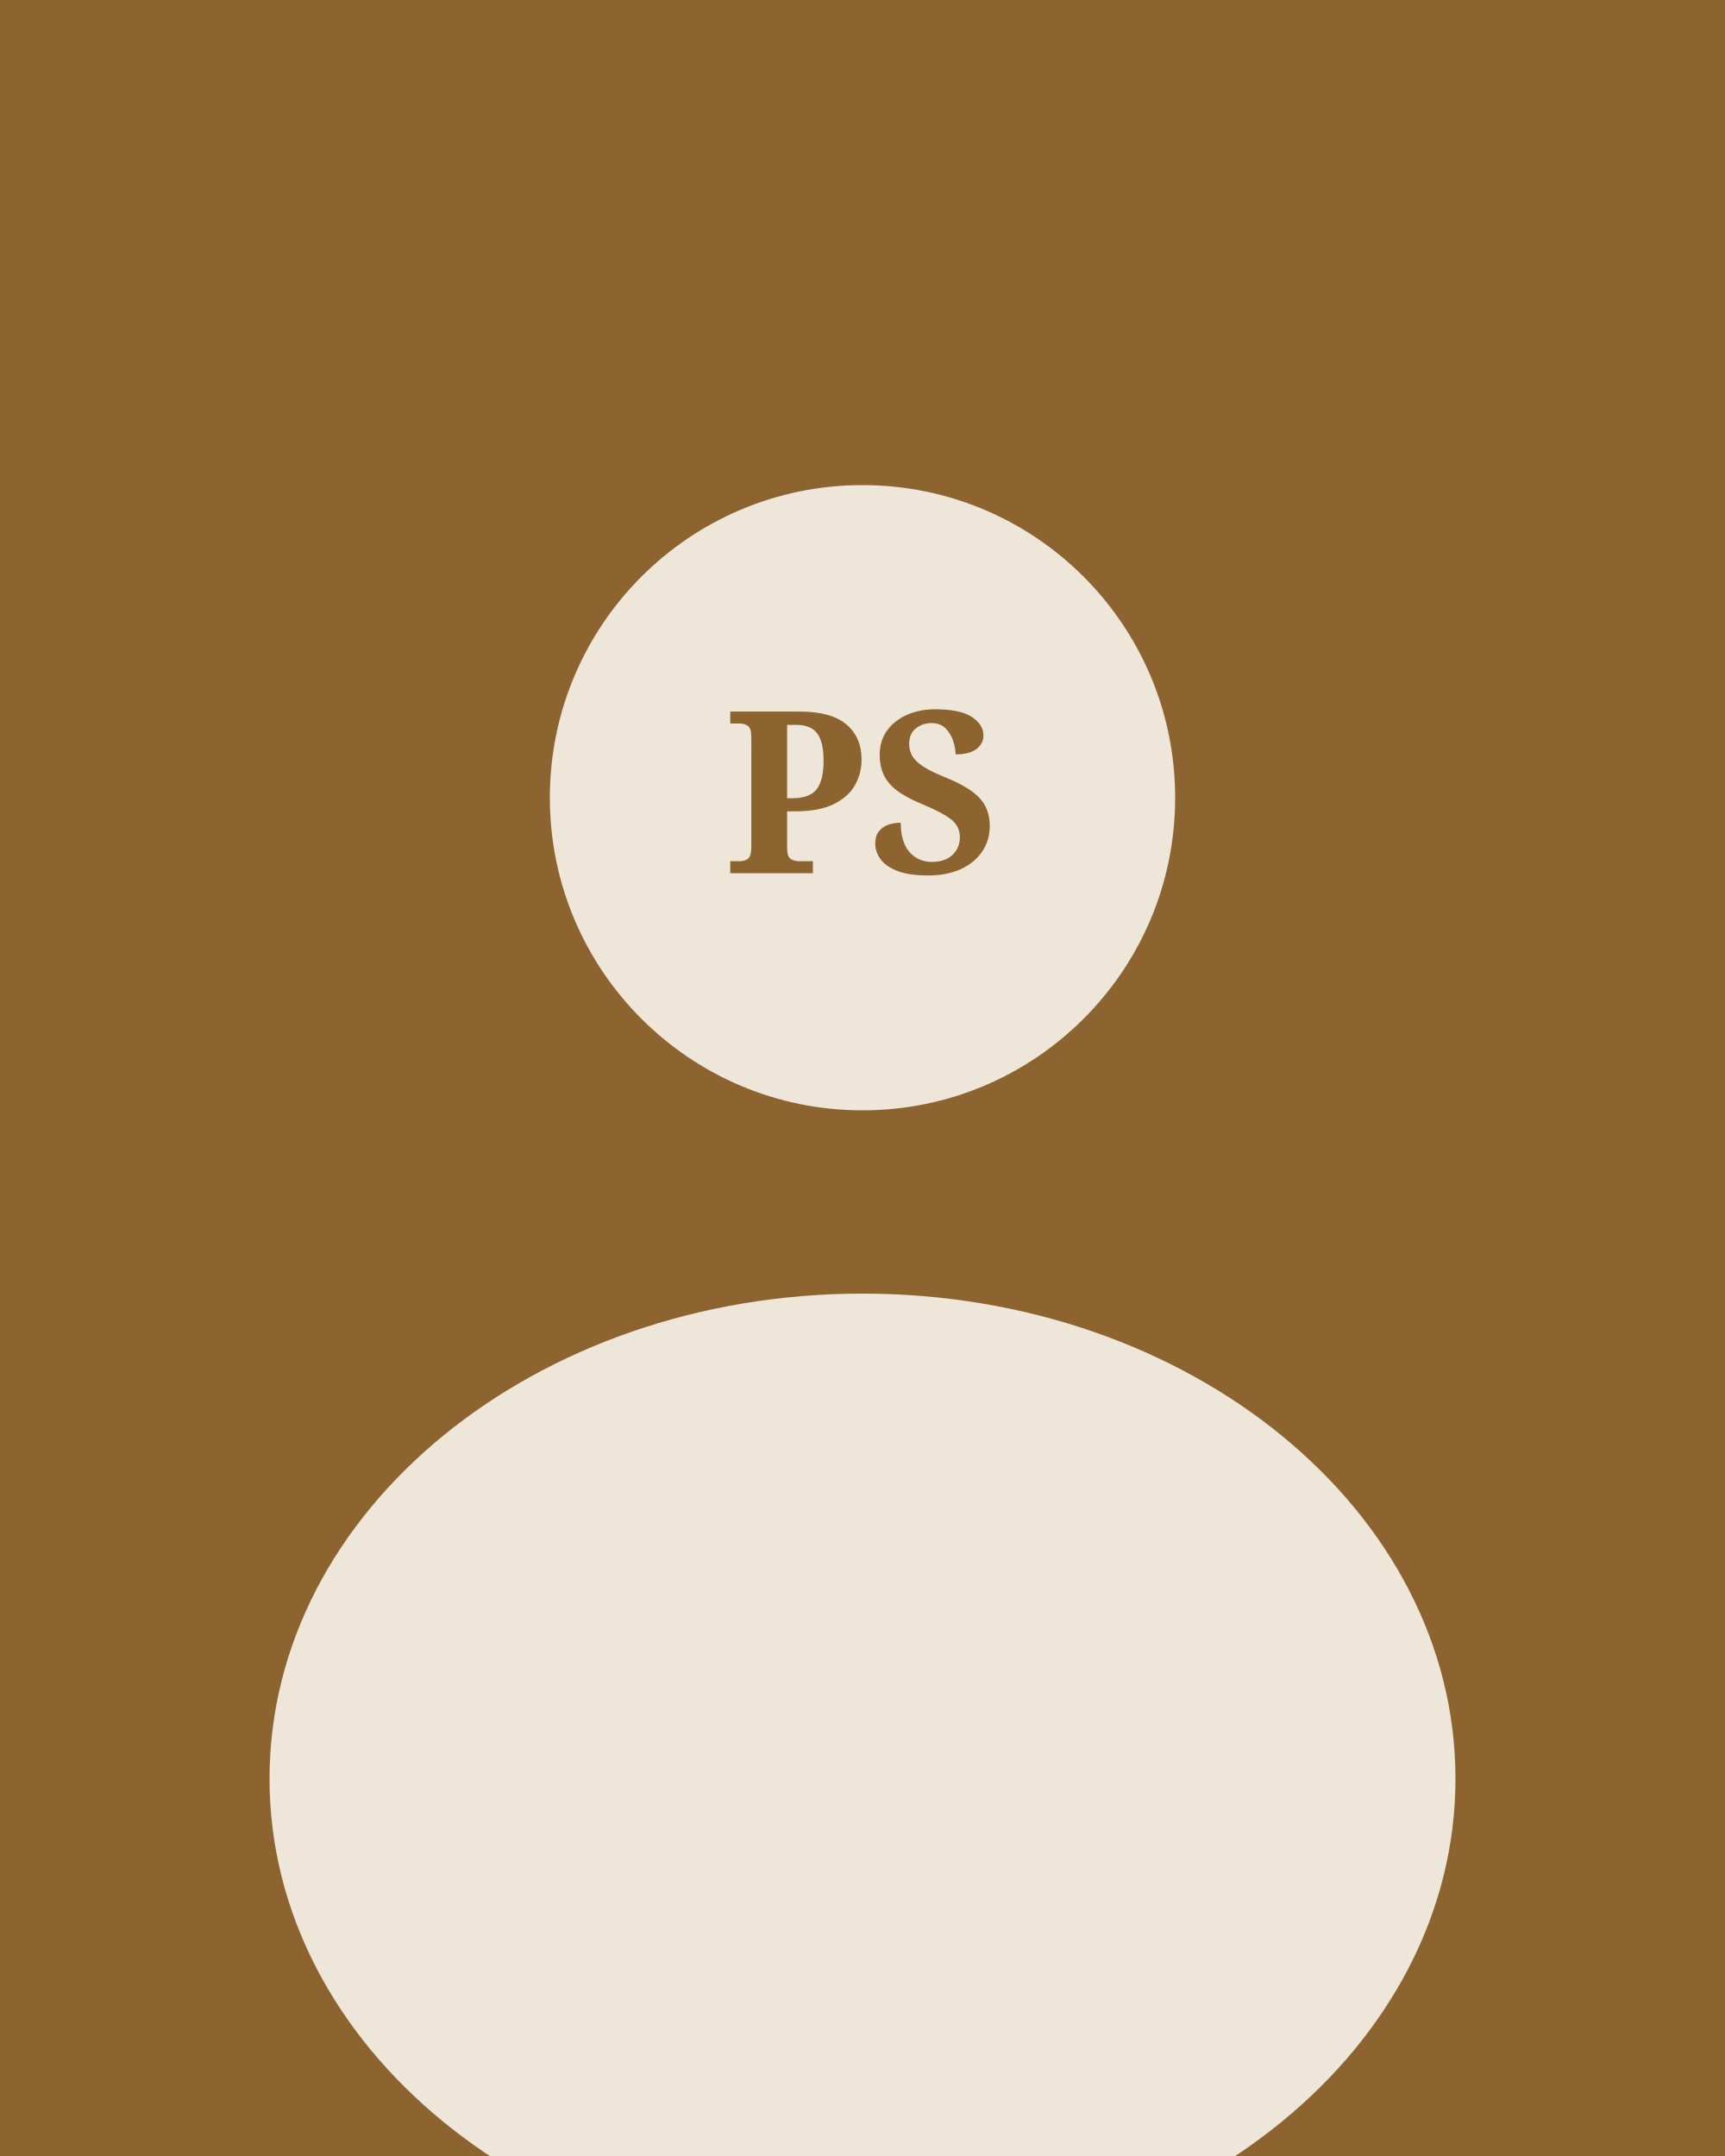
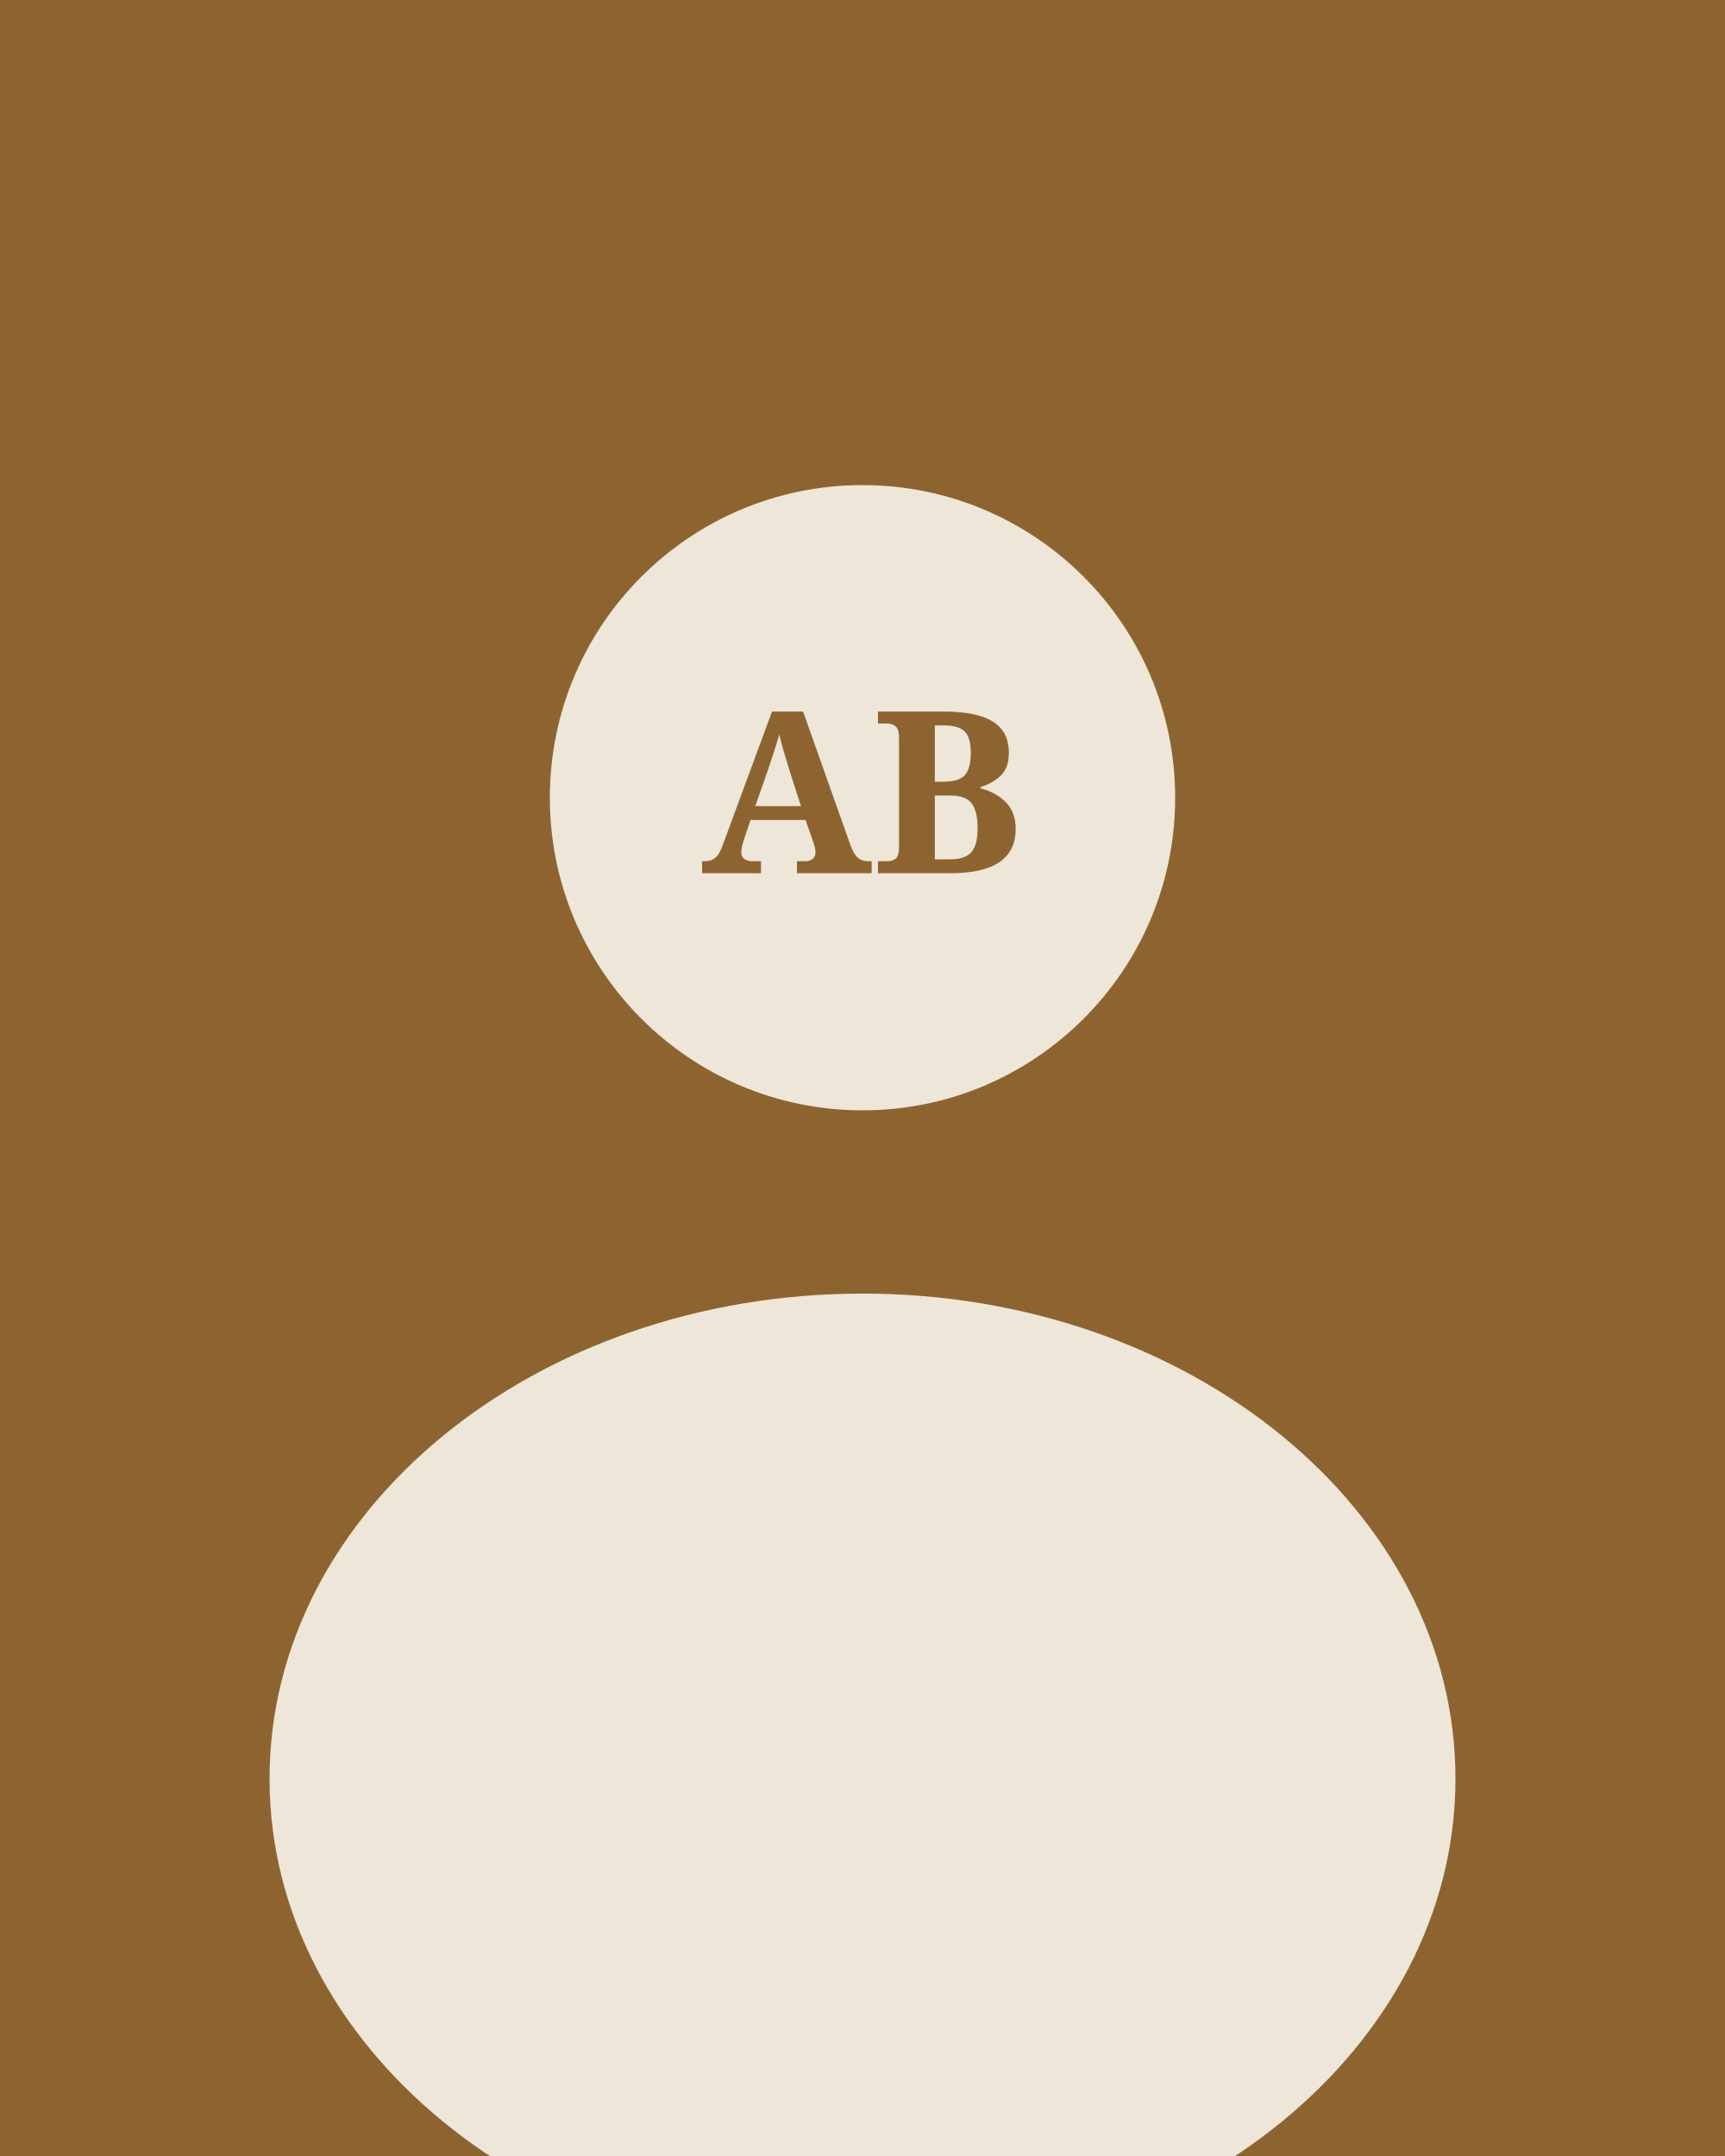
<svg xmlns="http://www.w3.org/2000/svg" viewBox="0 0 320 400" role="img" aria-label="Portrait placeholder">
  <rect width="320" height="400" fill="#8d6430" />
  <circle cx="160" cy="148" r="58" fill="#f6f1e6" opacity="0.92" />
  <ellipse cx="160" cy="330" rx="110" ry="90" fill="#f6f1e6" opacity="0.92" />
-   <text x="160" y="162" text-anchor="middle" font-family="Georgia, serif" font-size="42" font-weight="600" fill="#8d6430">PS</text>
+   <text x="160" y="162" text-anchor="middle" font-family="Georgia, serif" font-size="42" font-weight="600" fill="#8d6430">AB</text>
</svg>
